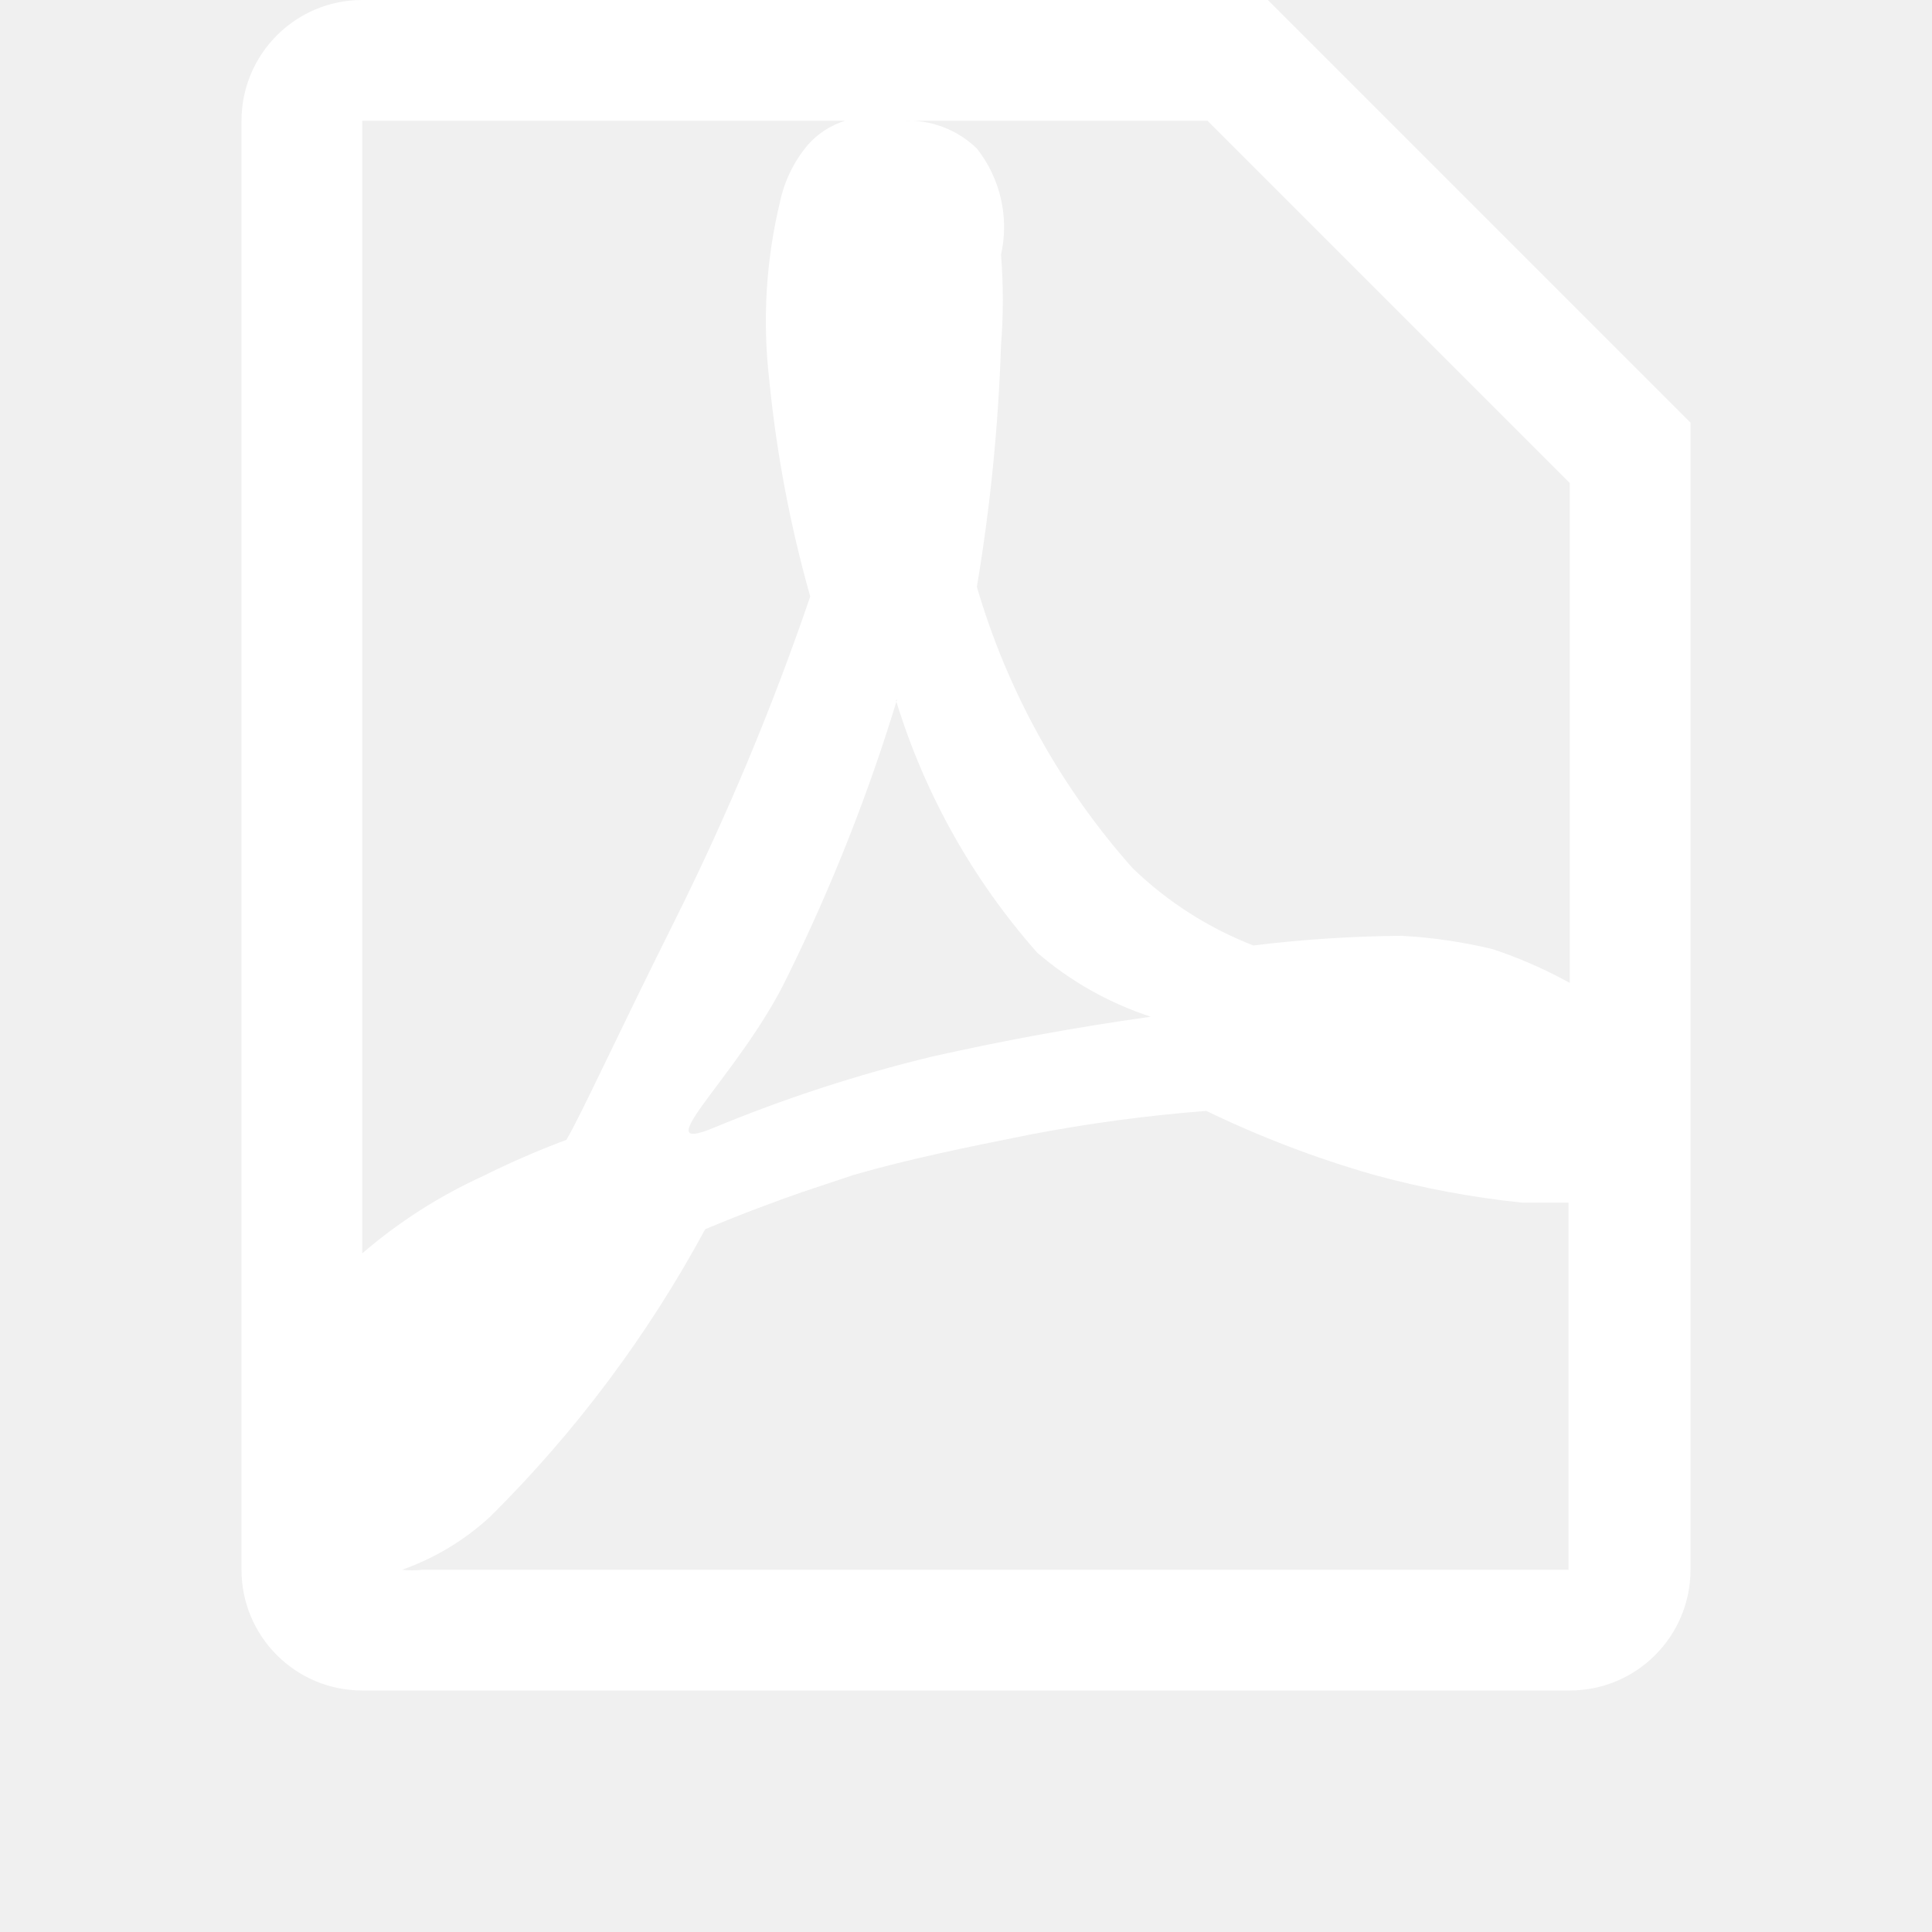
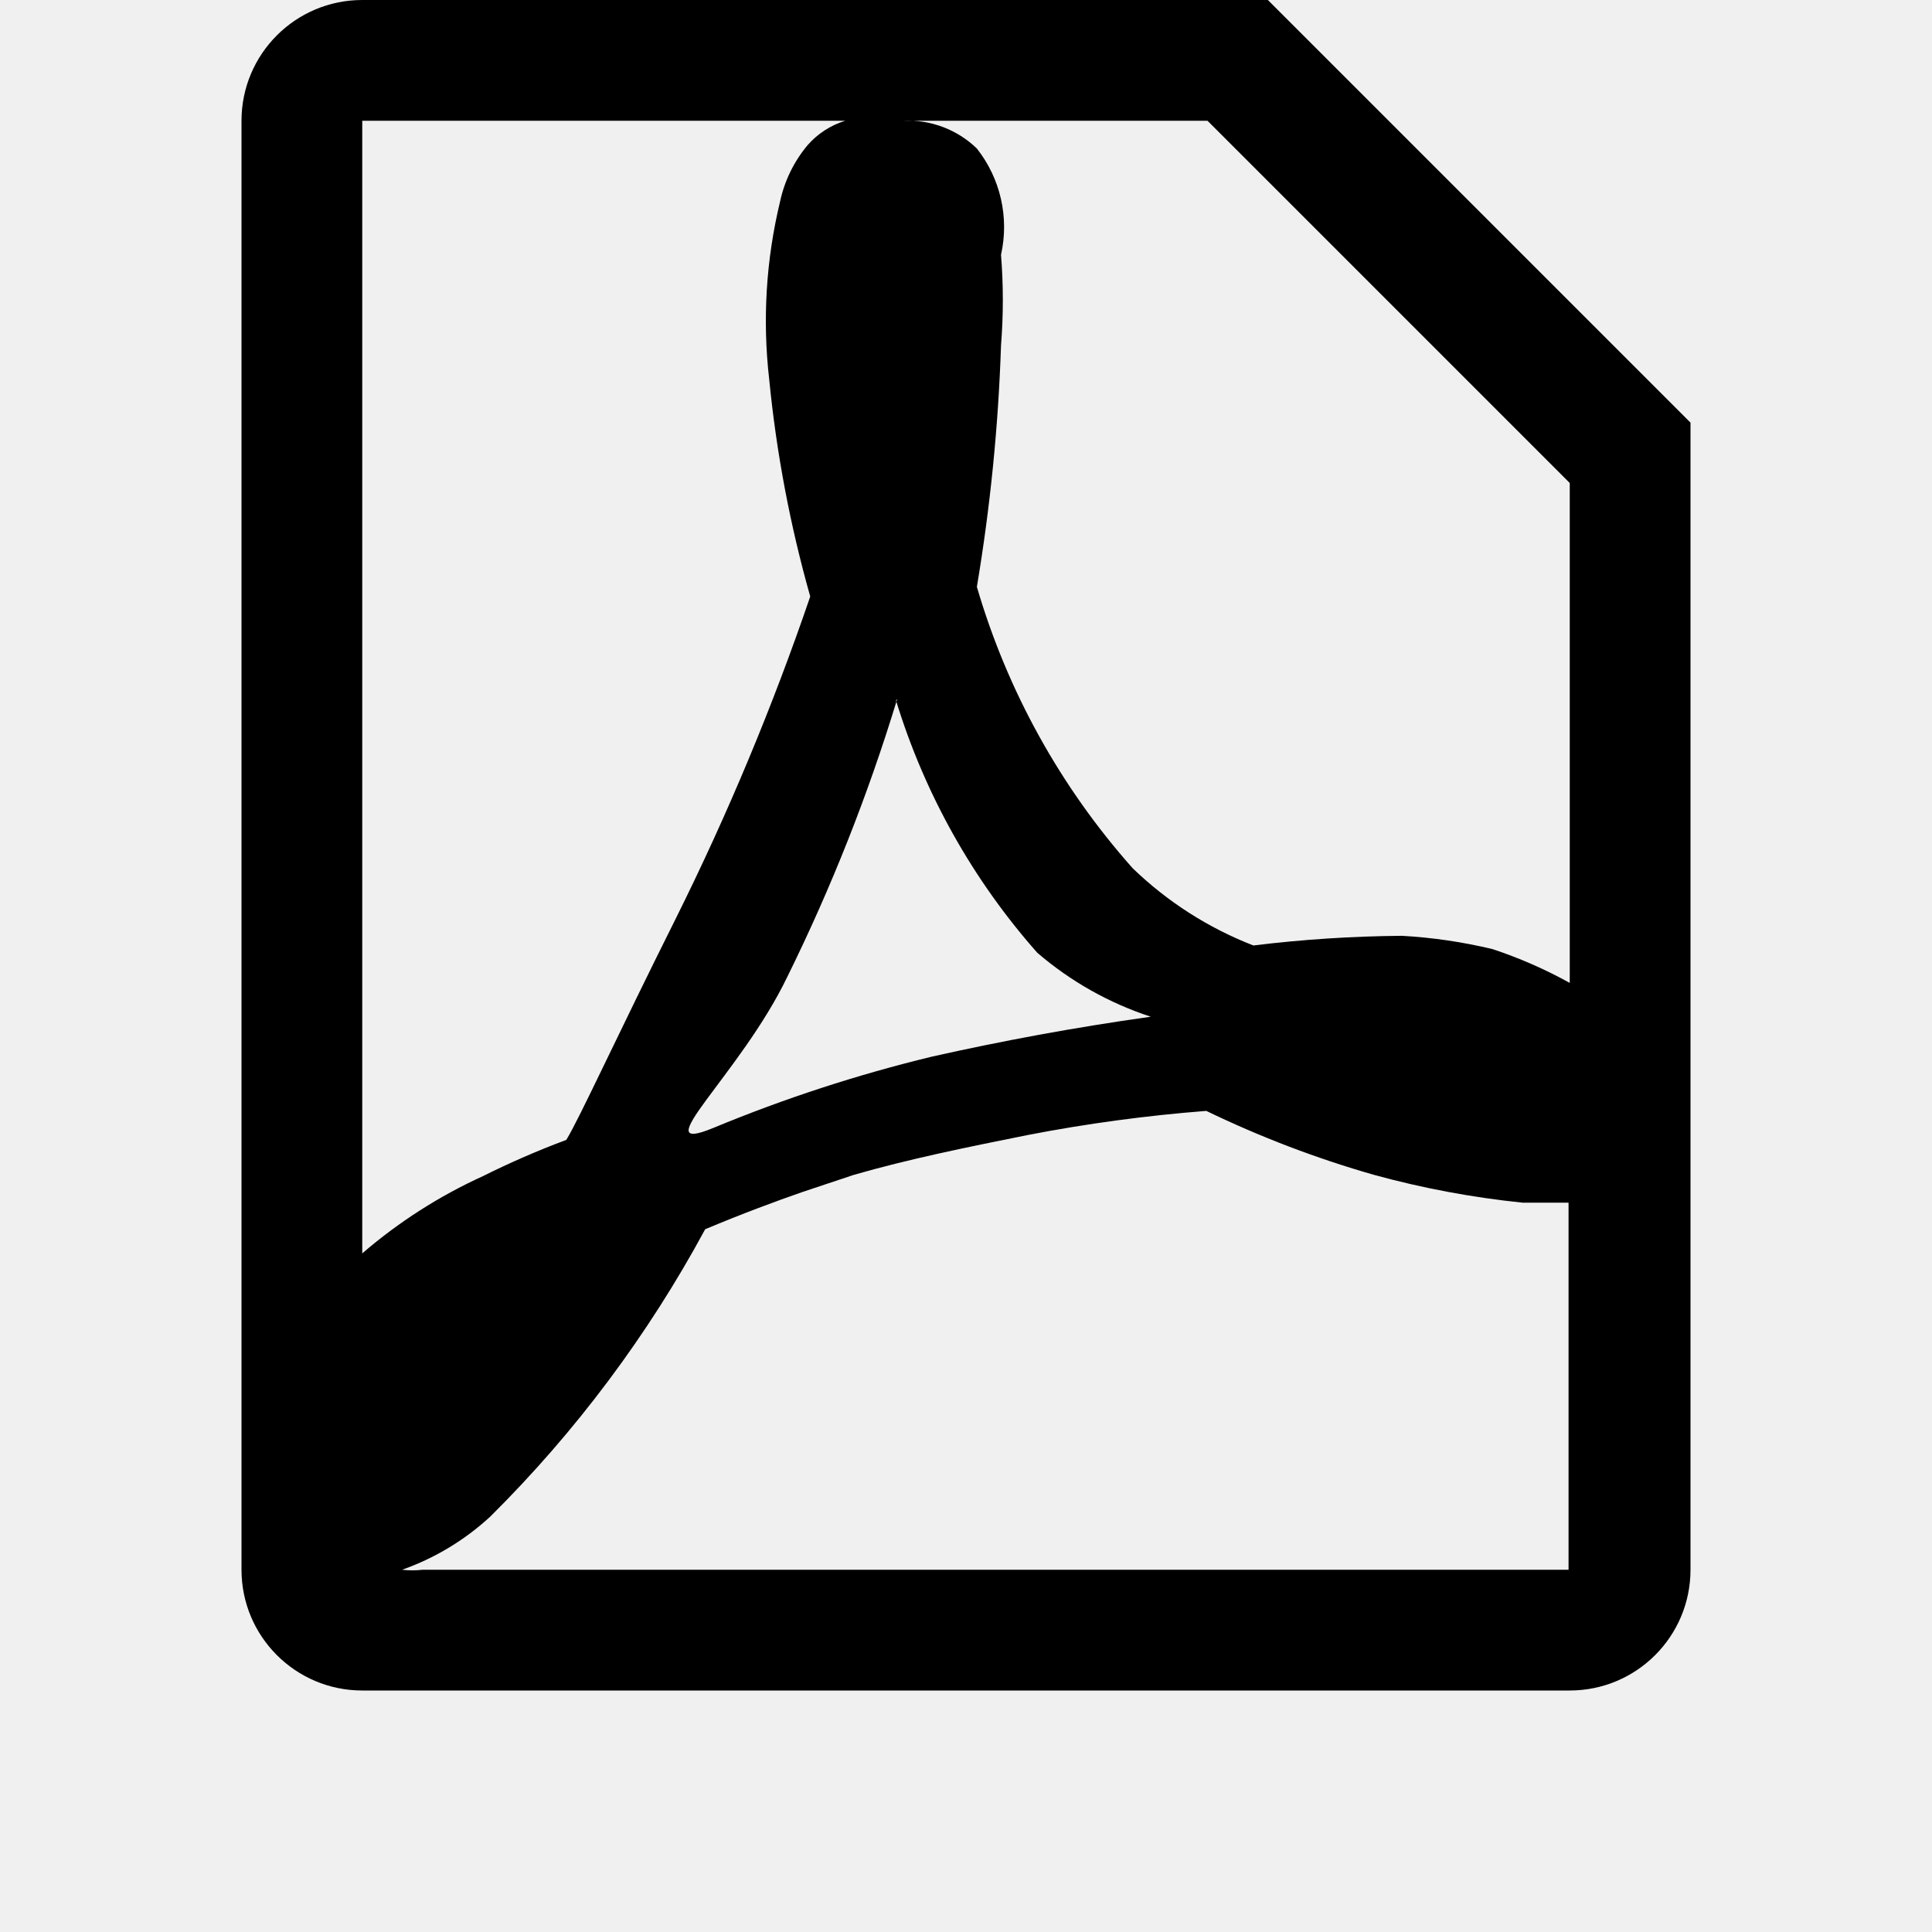
<svg xmlns="http://www.w3.org/2000/svg" width="16" height="16" viewBox="0 0 16 16">
  <defs>
    <style>
-       .cls-1 {
-         fill: #fff;
+       .i-color {
+         fill: #000;
        fill-rule: evenodd;
      }
    </style>
  </defs>
-   <path id="file_type_pdf.svg" class="cls-1" d="M10.5,1H3A1,1,0,0,0,2,2V14a1,1,0,0,0,1,1H13a1,1,0,0,0,1-1V4.5ZM3,2H7a0.679,0.679,0,0,0-.31.2,1.08,1.08,0,0,0-.23.47,4.22,4.22,0,0,0-.09,1.47,10.3,10.3,0,0,0,.34,1.8A21.78,21.78,0,0,1,5.6,8.6c-0.5,1-.8,1.66-0.91,1.84a7.156,7.156,0,0,0-.69.3,4.191,4.191,0,0,0-1,.64V2ZM7.42,6.8A5.65,5.65,0,0,0,8.59,8.89a2.753,2.753,0,0,0,.94.53c-0.64.09-1.23,0.2-1.81,0.33a12.224,12.224,0,0,0-1.81.59c-0.587.243,0.22-.44,0.61-1.25a15.173,15.173,0,0,0,.91-2.3ZM13,14H3.5a0.743,0.743,0,0,1-.17,0,2.119,2.119,0,0,0,.73-0.44,10.139,10.139,0,0,0,1.78-2.38c0.31-.13.58-0.23,0.81-0.31l0.42-.14c0.45-.13.94-0.23,1.44-0.33a13.1,13.1,0,0,1,1.48-.2,8.645,8.645,0,0,0,1.39.53,7.552,7.552,0,0,0,1.23.23h0.38V14H13Zm0-4.86a3.739,3.739,0,0,0-.64-0.28,4.22,4.22,0,0,0-.75-0.11,10.762,10.762,0,0,0-1.23.08,3,3,0,0,1-1-.64A6.07,6.07,0,0,1,8.09,5.86a15.071,15.071,0,0,0,.2-2,4.7,4.7,0,0,0,0-.75,1.05,1.05,0,0,0-.2-0.88A0.82,0.82,0,0,0,7.48,2H10l3,3V9.14Z" transform="translate(0 -1)" />
+   <path id="file_type_pdf.svg" class="i-color" d="M10.5,1H3A1,1,0,0,0,2,2V14a1,1,0,0,0,1,1H13a1,1,0,0,0,1-1V4.5ZM3,2H7a0.679,0.679,0,0,0-.31.2,1.08,1.08,0,0,0-.23.47,4.22,4.22,0,0,0-.09,1.47,10.3,10.3,0,0,0,.34,1.8A21.78,21.78,0,0,1,5.6,8.6c-0.5,1-.8,1.66-0.91,1.84a7.156,7.156,0,0,0-.69.3,4.191,4.191,0,0,0-1,.64V2ZM7.42,6.8A5.65,5.65,0,0,0,8.59,8.89a2.753,2.753,0,0,0,.94.53c-0.64.09-1.23,0.2-1.81,0.33a12.224,12.224,0,0,0-1.81.59c-0.587.243,0.22-.44,0.61-1.25a15.173,15.173,0,0,0,.91-2.3ZM13,14H3.5a0.743,0.743,0,0,1-.17,0,2.119,2.119,0,0,0,.73-0.44,10.139,10.139,0,0,0,1.78-2.38c0.31-.13.58-0.23,0.81-0.31l0.42-.14c0.45-.13.94-0.23,1.44-0.33a13.1,13.1,0,0,1,1.48-.2,8.645,8.645,0,0,0,1.39.53,7.552,7.552,0,0,0,1.23.23h0.38V14H13Zm0-4.86a3.739,3.739,0,0,0-.64-0.28,4.22,4.22,0,0,0-.75-0.11,10.762,10.762,0,0,0-1.23.08,3,3,0,0,1-1-.64A6.07,6.07,0,0,1,8.09,5.86a15.071,15.071,0,0,0,.2-2,4.7,4.7,0,0,0,0-.75,1.05,1.05,0,0,0-.2-0.88A0.82,0.82,0,0,0,7.48,2H10l3,3V9.14Z" transform="translate(0 -1)" />
</svg>
